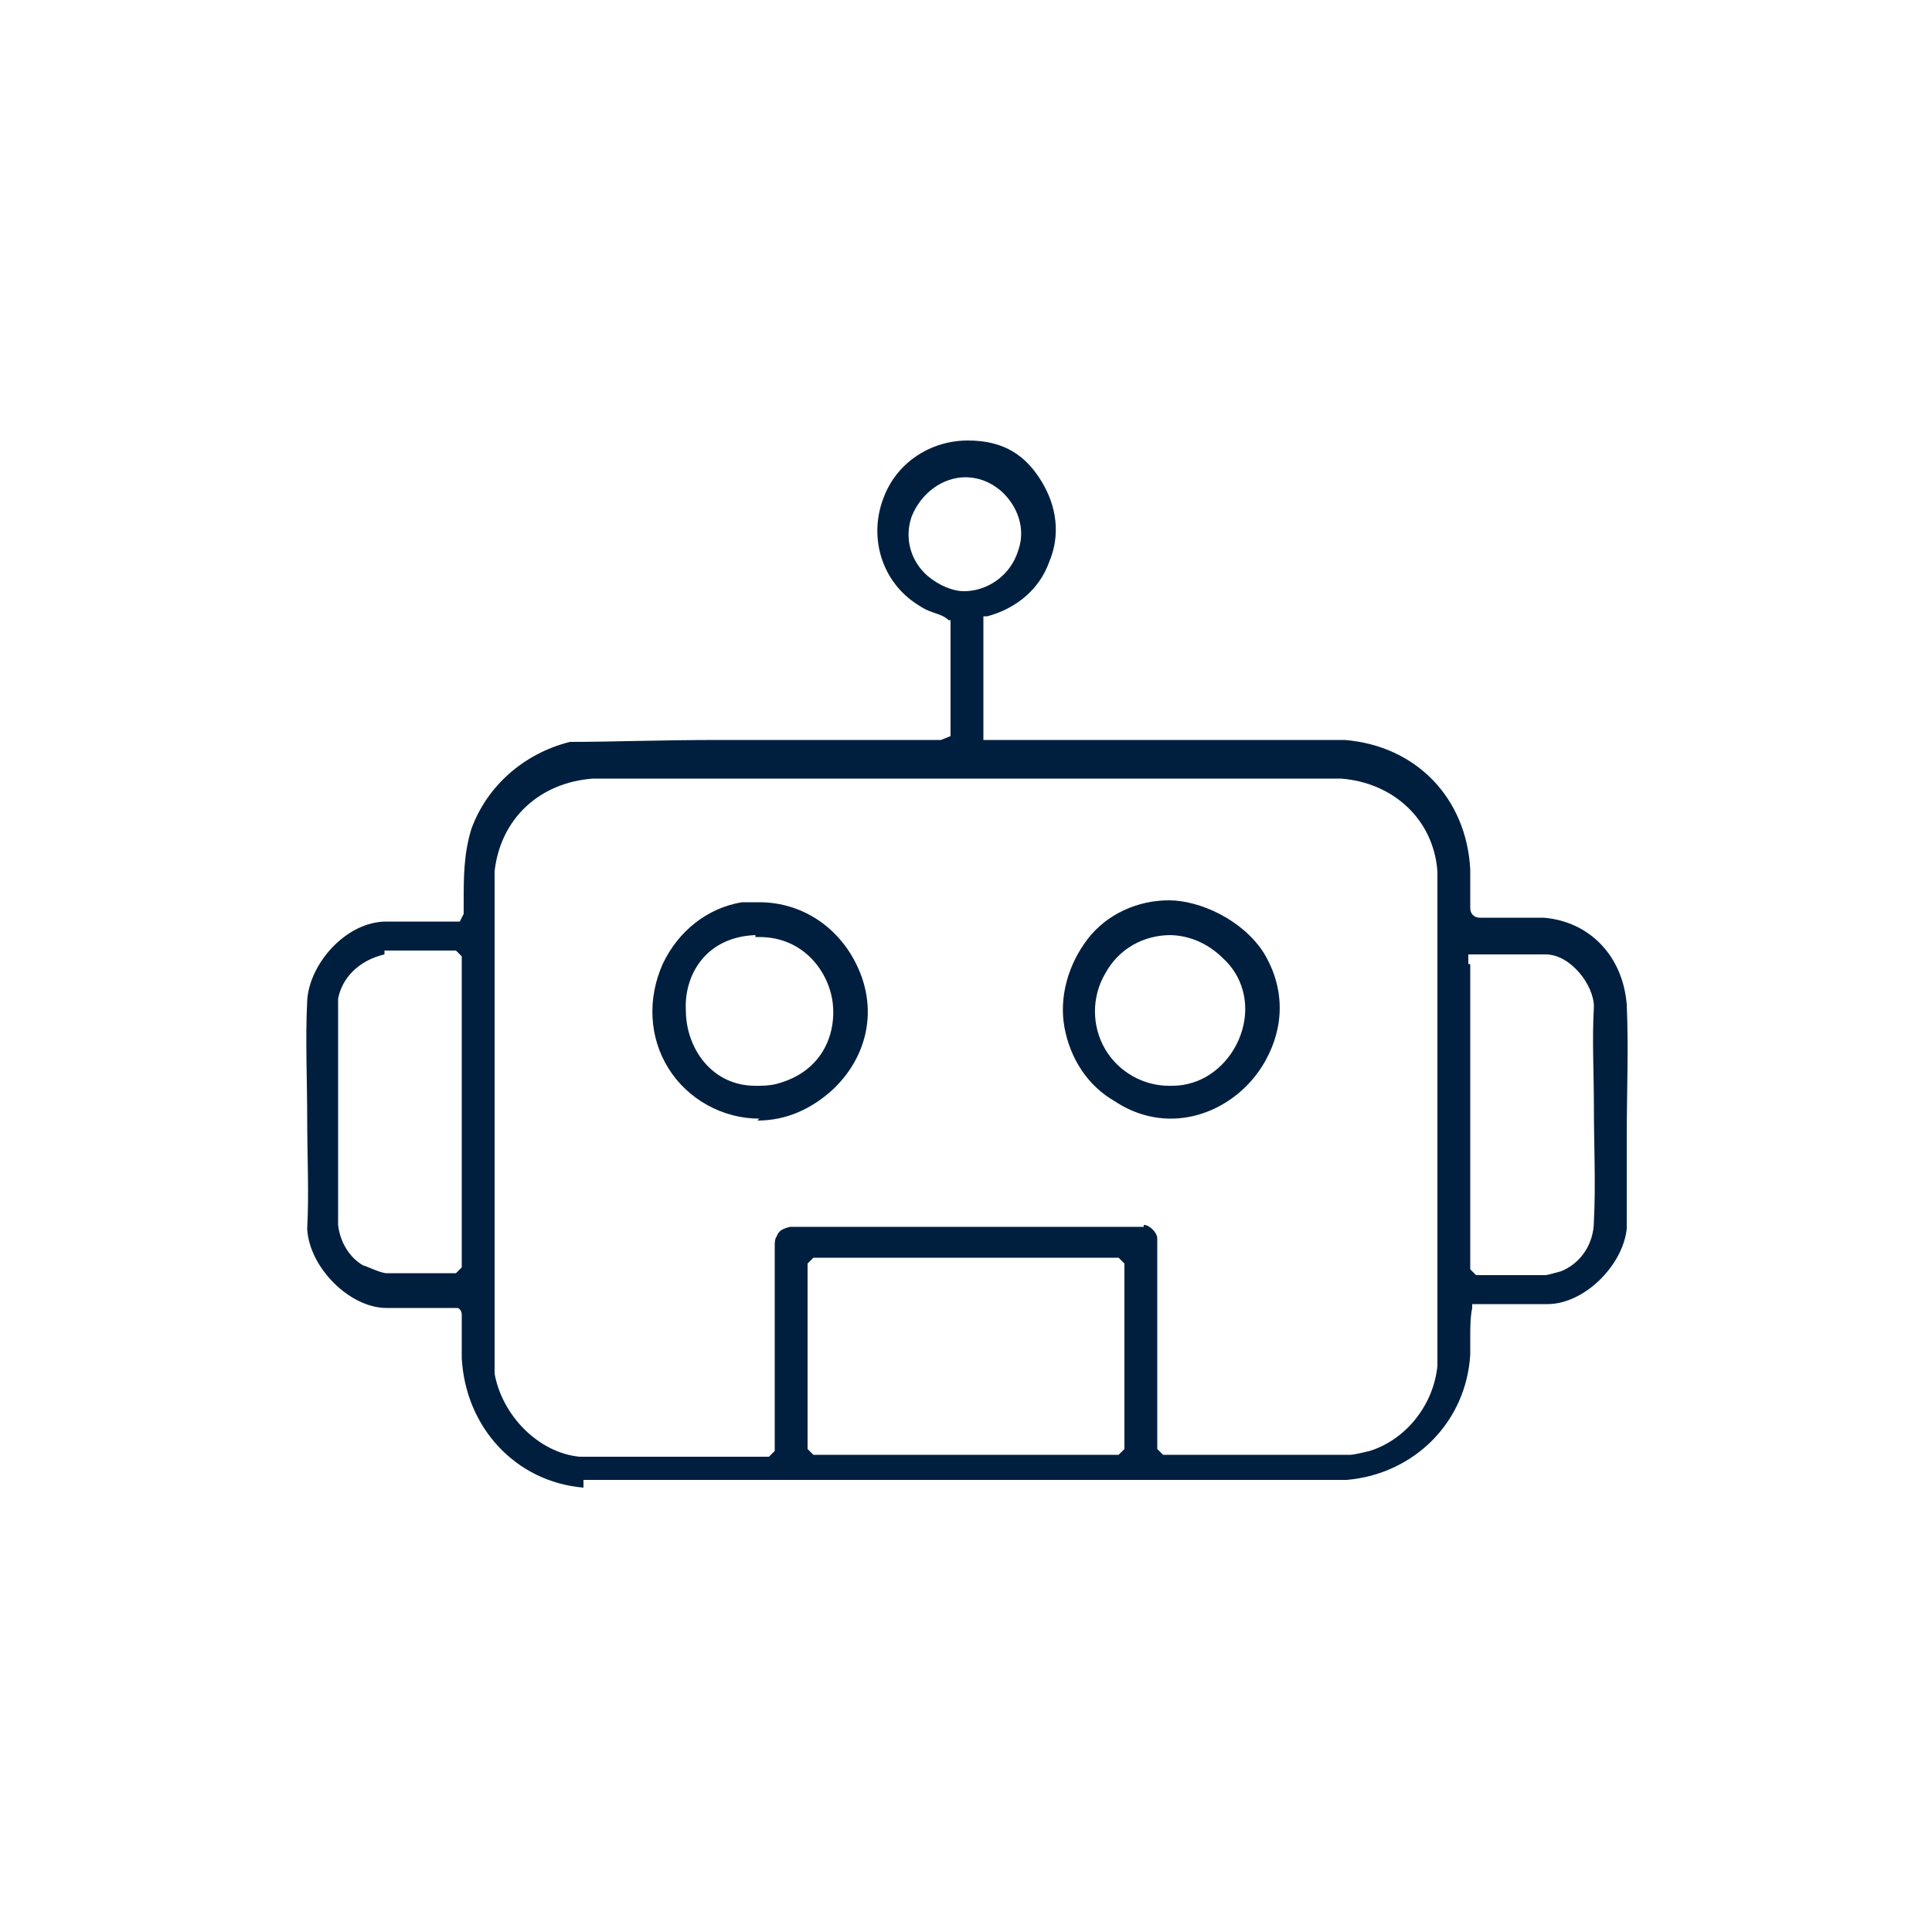
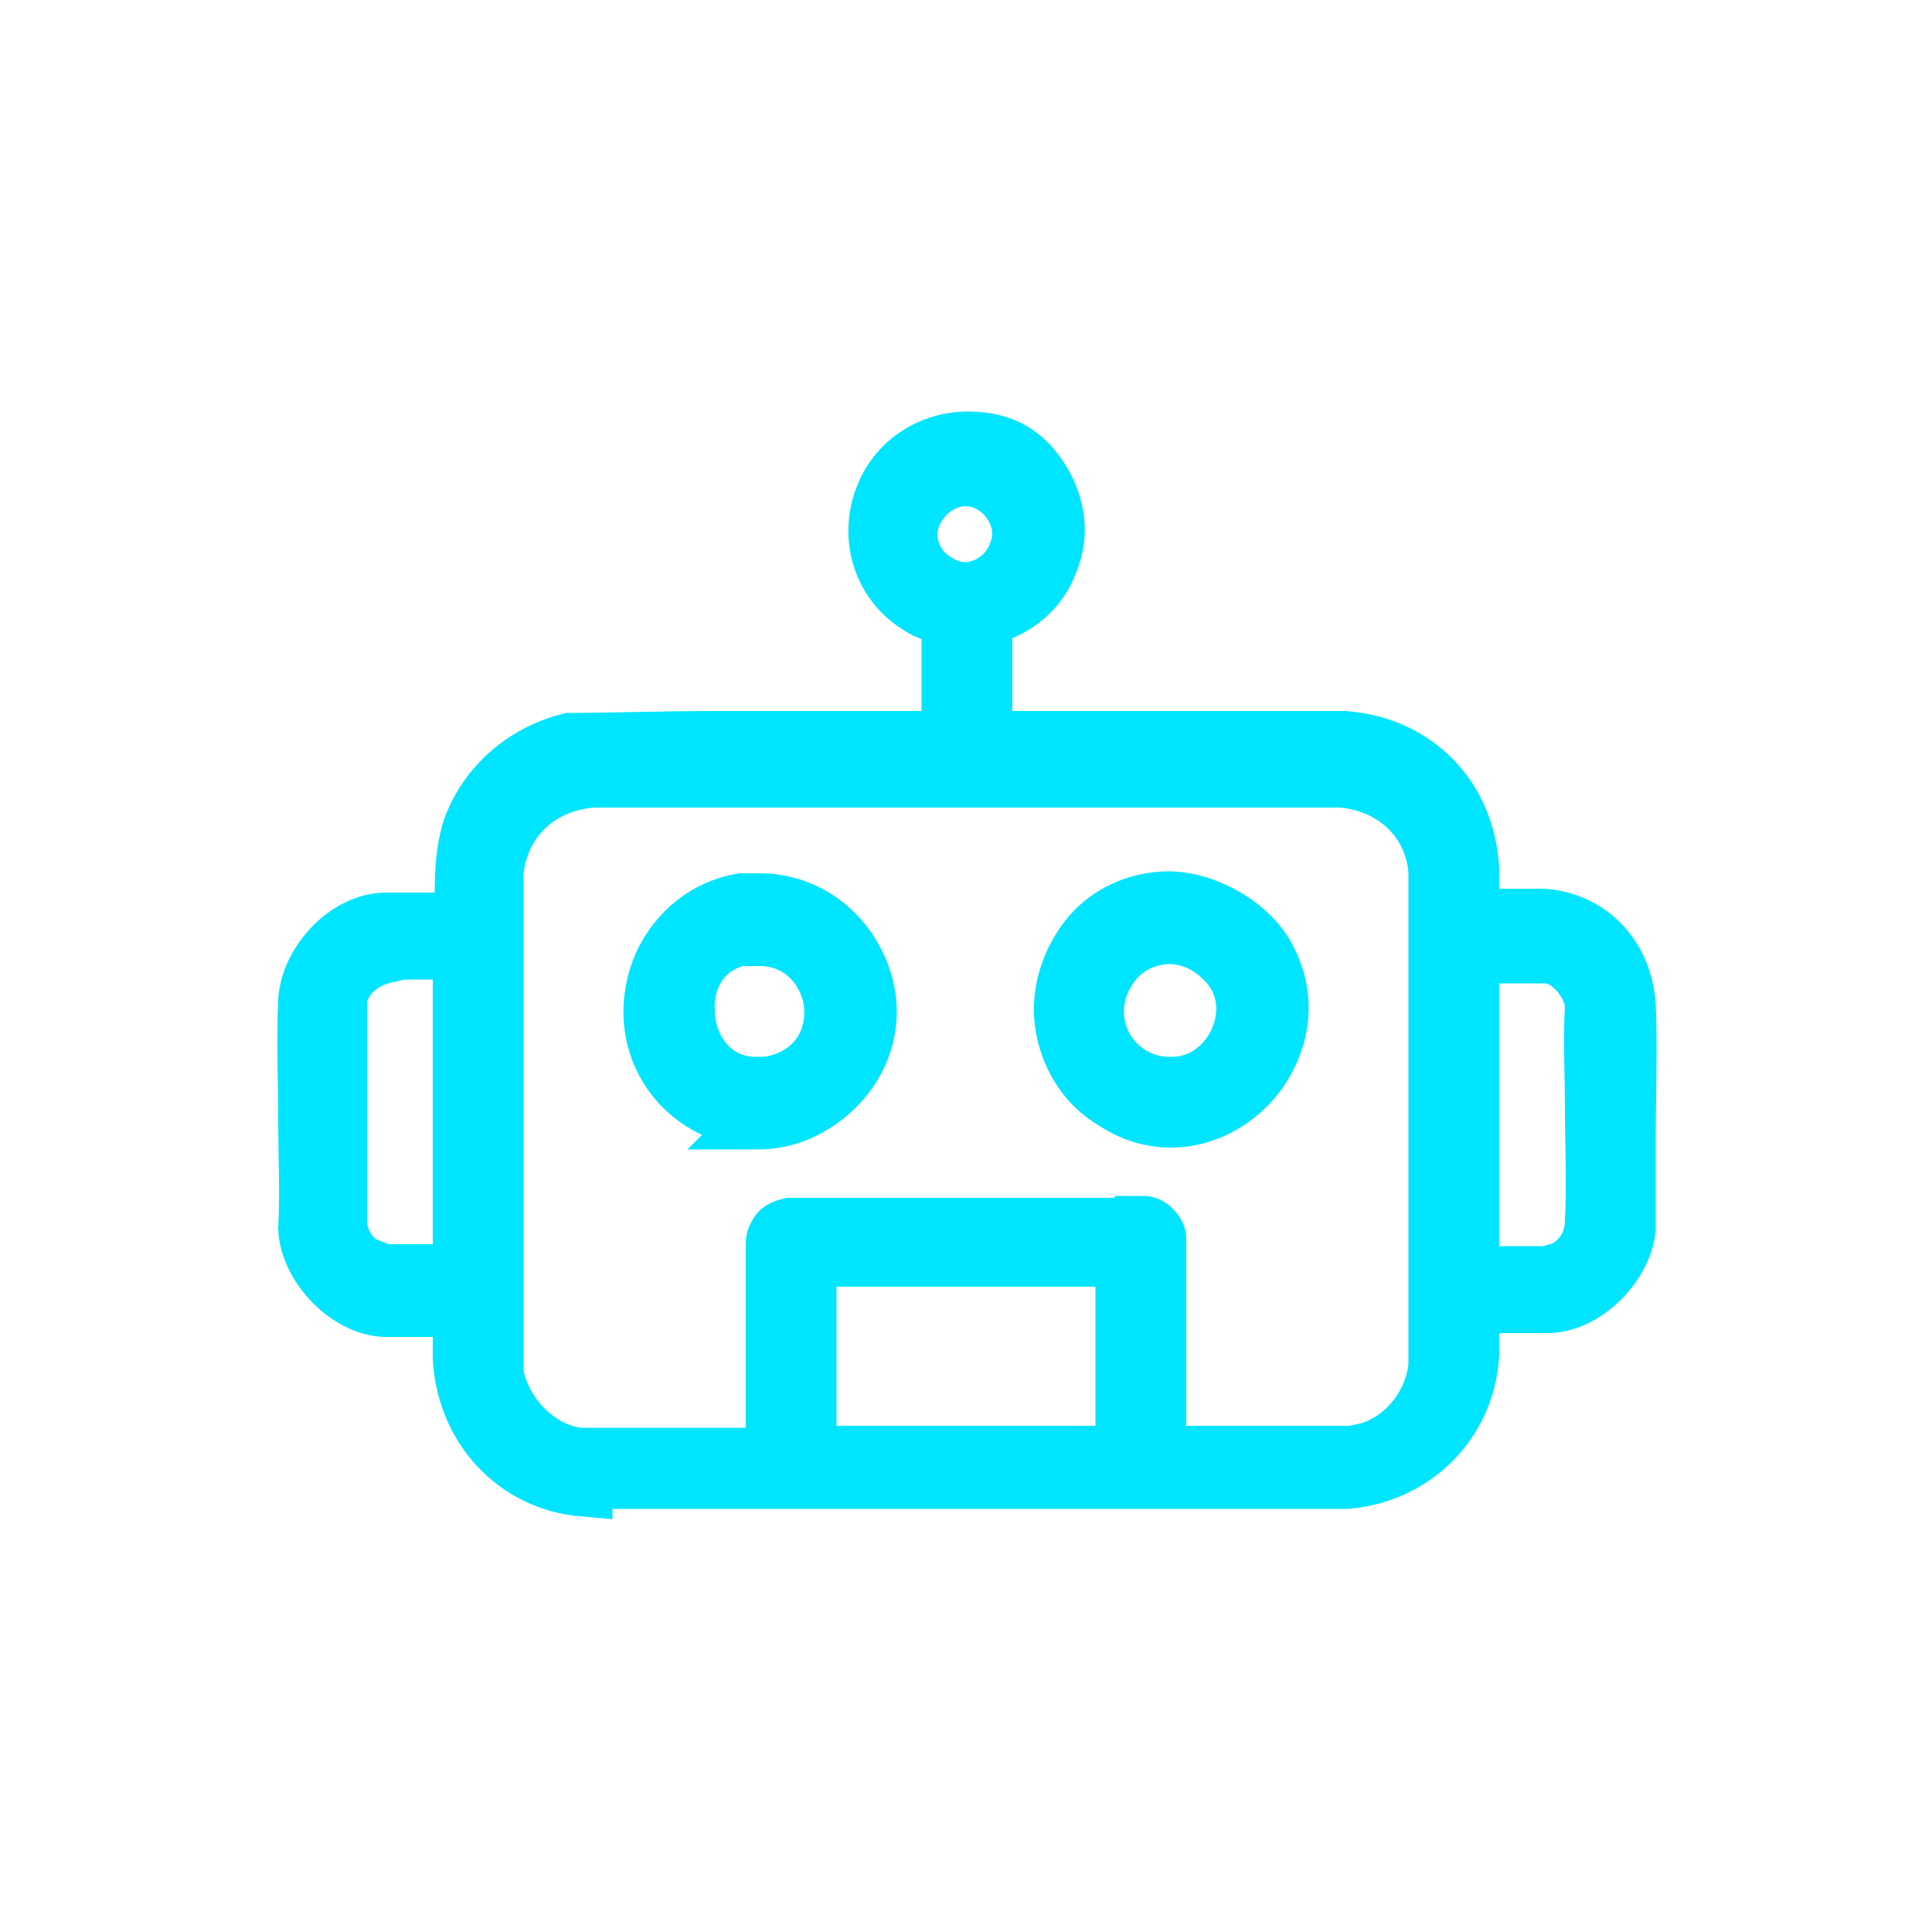
- <svg xmlns="http://www.w3.org/2000/svg" id="Layer_1" data-name="Layer 1" viewBox="0 0 100 100">
+ <svg xmlns="http://www.w3.org/2000/svg" id="Layer_1" data-name="Layer 1" viewBox="0 0 100 100" stroke="#00e5ff" stroke-width="3" fill="#00e5ff">
  <defs>
-     <style>      .cls-1 {        fill: #001f3f;      }    </style>
+     <style>      .cls-1 {        fill: #00e5ff;      }    </style>
  </defs>
  <path class="cls-1" d="M30.2,77c-3.5-.3-6.1-3.1-6.3-6.7,0-.2,0-.6,0-.9,0-.5,0-1,0-1.3,0-.1,0-.3-.2-.4h0s-3.7,0-3.7,0c-1.9,0-4-2.1-4.1-4.1.1-1.8,0-3.8,0-5.7,0-2-.1-4.1,0-6.1.1-1.9,2-4.1,4.1-4.1h3.8l.2-.4v-.6c0-1.3,0-2.5.4-3.8.8-2.2,2.7-3.9,5.1-4.5,2.2,0,4.6-.1,7.8-.1s2.9,0,4.3,0c1.4,0,2.9,0,4.3,0s1.9,0,2.8,0h0s.5-.2.5-.2v-6h-.1c-.2-.2-.5-.3-.8-.4-.3-.1-.5-.2-.8-.4-1.9-1.2-2.6-3.6-1.7-5.7.7-1.7,2.4-2.8,4.3-2.8s3,.8,3.8,2.1c.8,1.3,1,2.8.4,4.2-.5,1.4-1.7,2.4-3.2,2.8h-.2v6.4h18.7c3.7.3,6.3,3,6.5,6.7,0,.3,0,.5,0,.8,0,.4,0,.8,0,1.2,0,.3.2.5.5.5.3,0,.5,0,.8,0s.7,0,1,0c.3,0,.7,0,1,0s.3,0,.5,0c2.4.2,4.1,2,4.3,4.5.1,2.2,0,4.6,0,6.9,0,1.5,0,3.2,0,4.7-.2,1.9-2.2,3.9-4.1,3.9h-3.9v.2c-.1.5-.1,1-.1,1.5s0,.6,0,.9c-.2,3.5-2.9,6.2-6.4,6.5H30.2ZM59.2,63.4c.3,0,.7.4.7.7v10.9l.3.3h9.7c.2,0,1-.2,1-.2,1.9-.6,3.3-2.4,3.5-4.4v-25.6c-.2-2.7-2.3-4.6-5-4.8H30.7c-2.8.2-4.8,2.1-5.1,4.8,0,3.4,0,6.8,0,10.1,0,5.2,0,10.6,0,15.9.4,2.2,2.3,4.1,4.4,4.3h9.8s.3-.3.3-.3v-10.7s0-.3.1-.4c.1-.3.3-.4.7-.5h18.3ZM41.8,65.4v9.6l.3.3h15.8l.3-.3v-9.6l-.3-.3h-15.8l-.3.3ZM76.1,49.9v15.8l.3.3h3.6c.1,0,.8-.2.8-.2,1-.4,1.7-1.4,1.7-2.6.1-1.9,0-3.9,0-5.9,0-1.7-.1-3.5,0-5.2,0-1.1-1.2-2.7-2.5-2.7h-4v.3c0,0,0,.2,0,.2ZM19.9,49.4c-1.3.3-2.2,1.2-2.4,2.3v11.7c.1.9.6,1.7,1.3,2.1.1,0,.9.4,1.2.4h3.6l.3-.3v-16.1l-.3-.3h-3.7ZM50,24.7c-1.2,0-2.3.8-2.8,2-.4,1.1-.1,2.3.8,3.1.6.5,1.3.8,1.9.8h0c1.2,0,2.4-.8,2.8-2.1.4-1.1,0-2.3-.9-3.1-.6-.5-1.2-.7-1.9-.7Z" />
  <path class="cls-1" d="M60.6,57.9c-1,0-2-.3-2.9-.9-1.4-.8-2.3-2.2-2.6-3.8-.3-1.6.2-3.3,1.2-4.6,1-1.3,2.6-2,4.2-2s3.8,1,4.9,2.7c1.1,1.8,1.1,3.8.1,5.6-1,1.8-2.9,3-4.9,3ZM60.6,48.4c-1.4,0-2.7.7-3.4,2-.7,1.2-.7,2.7,0,3.9.7,1.2,2,1.9,3.3,1.9h0c.3,0,.6,0,1-.1,1.3-.3,2.4-1.4,2.8-2.8.4-1.4,0-2.8-1-3.7-.8-.8-1.8-1.2-2.8-1.2Z" />
  <path class="cls-1" d="M39.3,57.9c-1.9,0-3.7-1-4.7-2.6-1-1.6-1.1-3.6-.3-5.4.8-1.7,2.3-2.9,4.1-3.2.3,0,.6,0,.9,0,2.3,0,4.3,1.4,5.2,3.6.9,2.2.3,4.5-1.4,6.1-1.1,1-2.4,1.6-3.9,1.6ZM39.1,48.4c-2.6.1-3.7,2.1-3.6,3.9,0,1.9,1.3,3.9,3.6,3.9h0c.4,0,.7,0,1.1-.1,2.3-.6,3.1-2.5,2.9-4.2-.2-1.6-1.5-3.4-3.8-3.4s-.2,0-.2,0Z" />
</svg>
